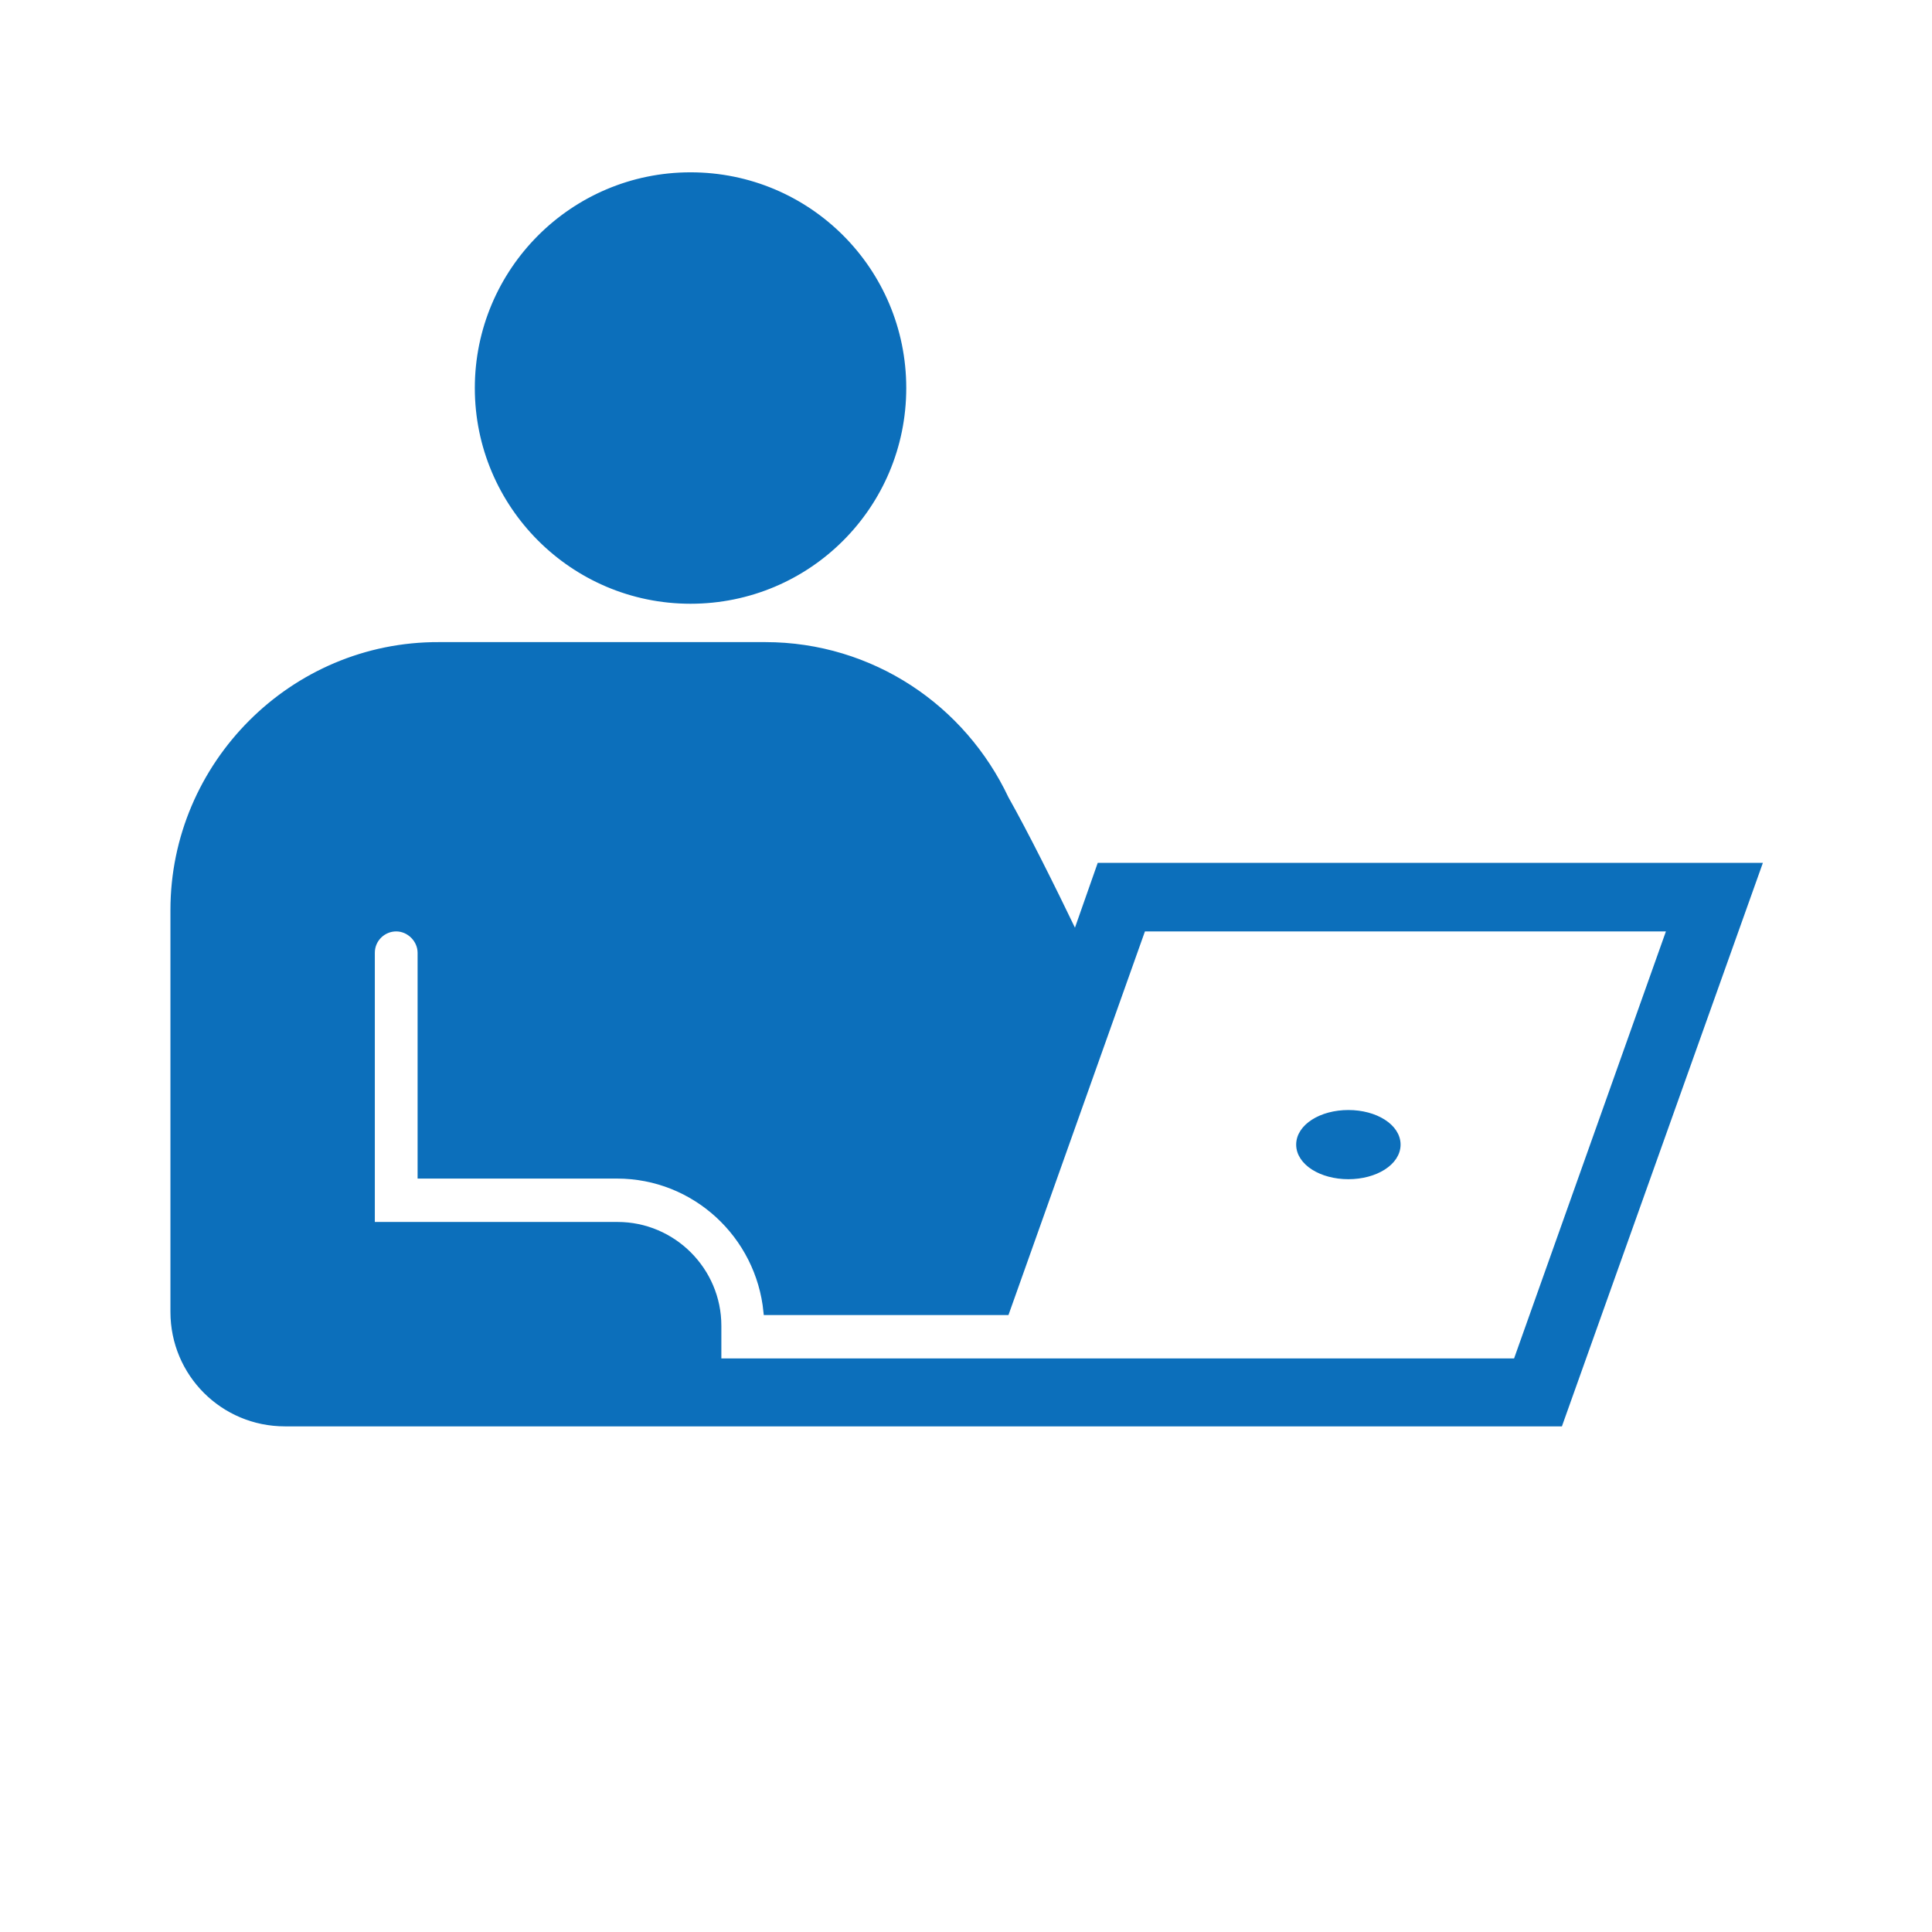
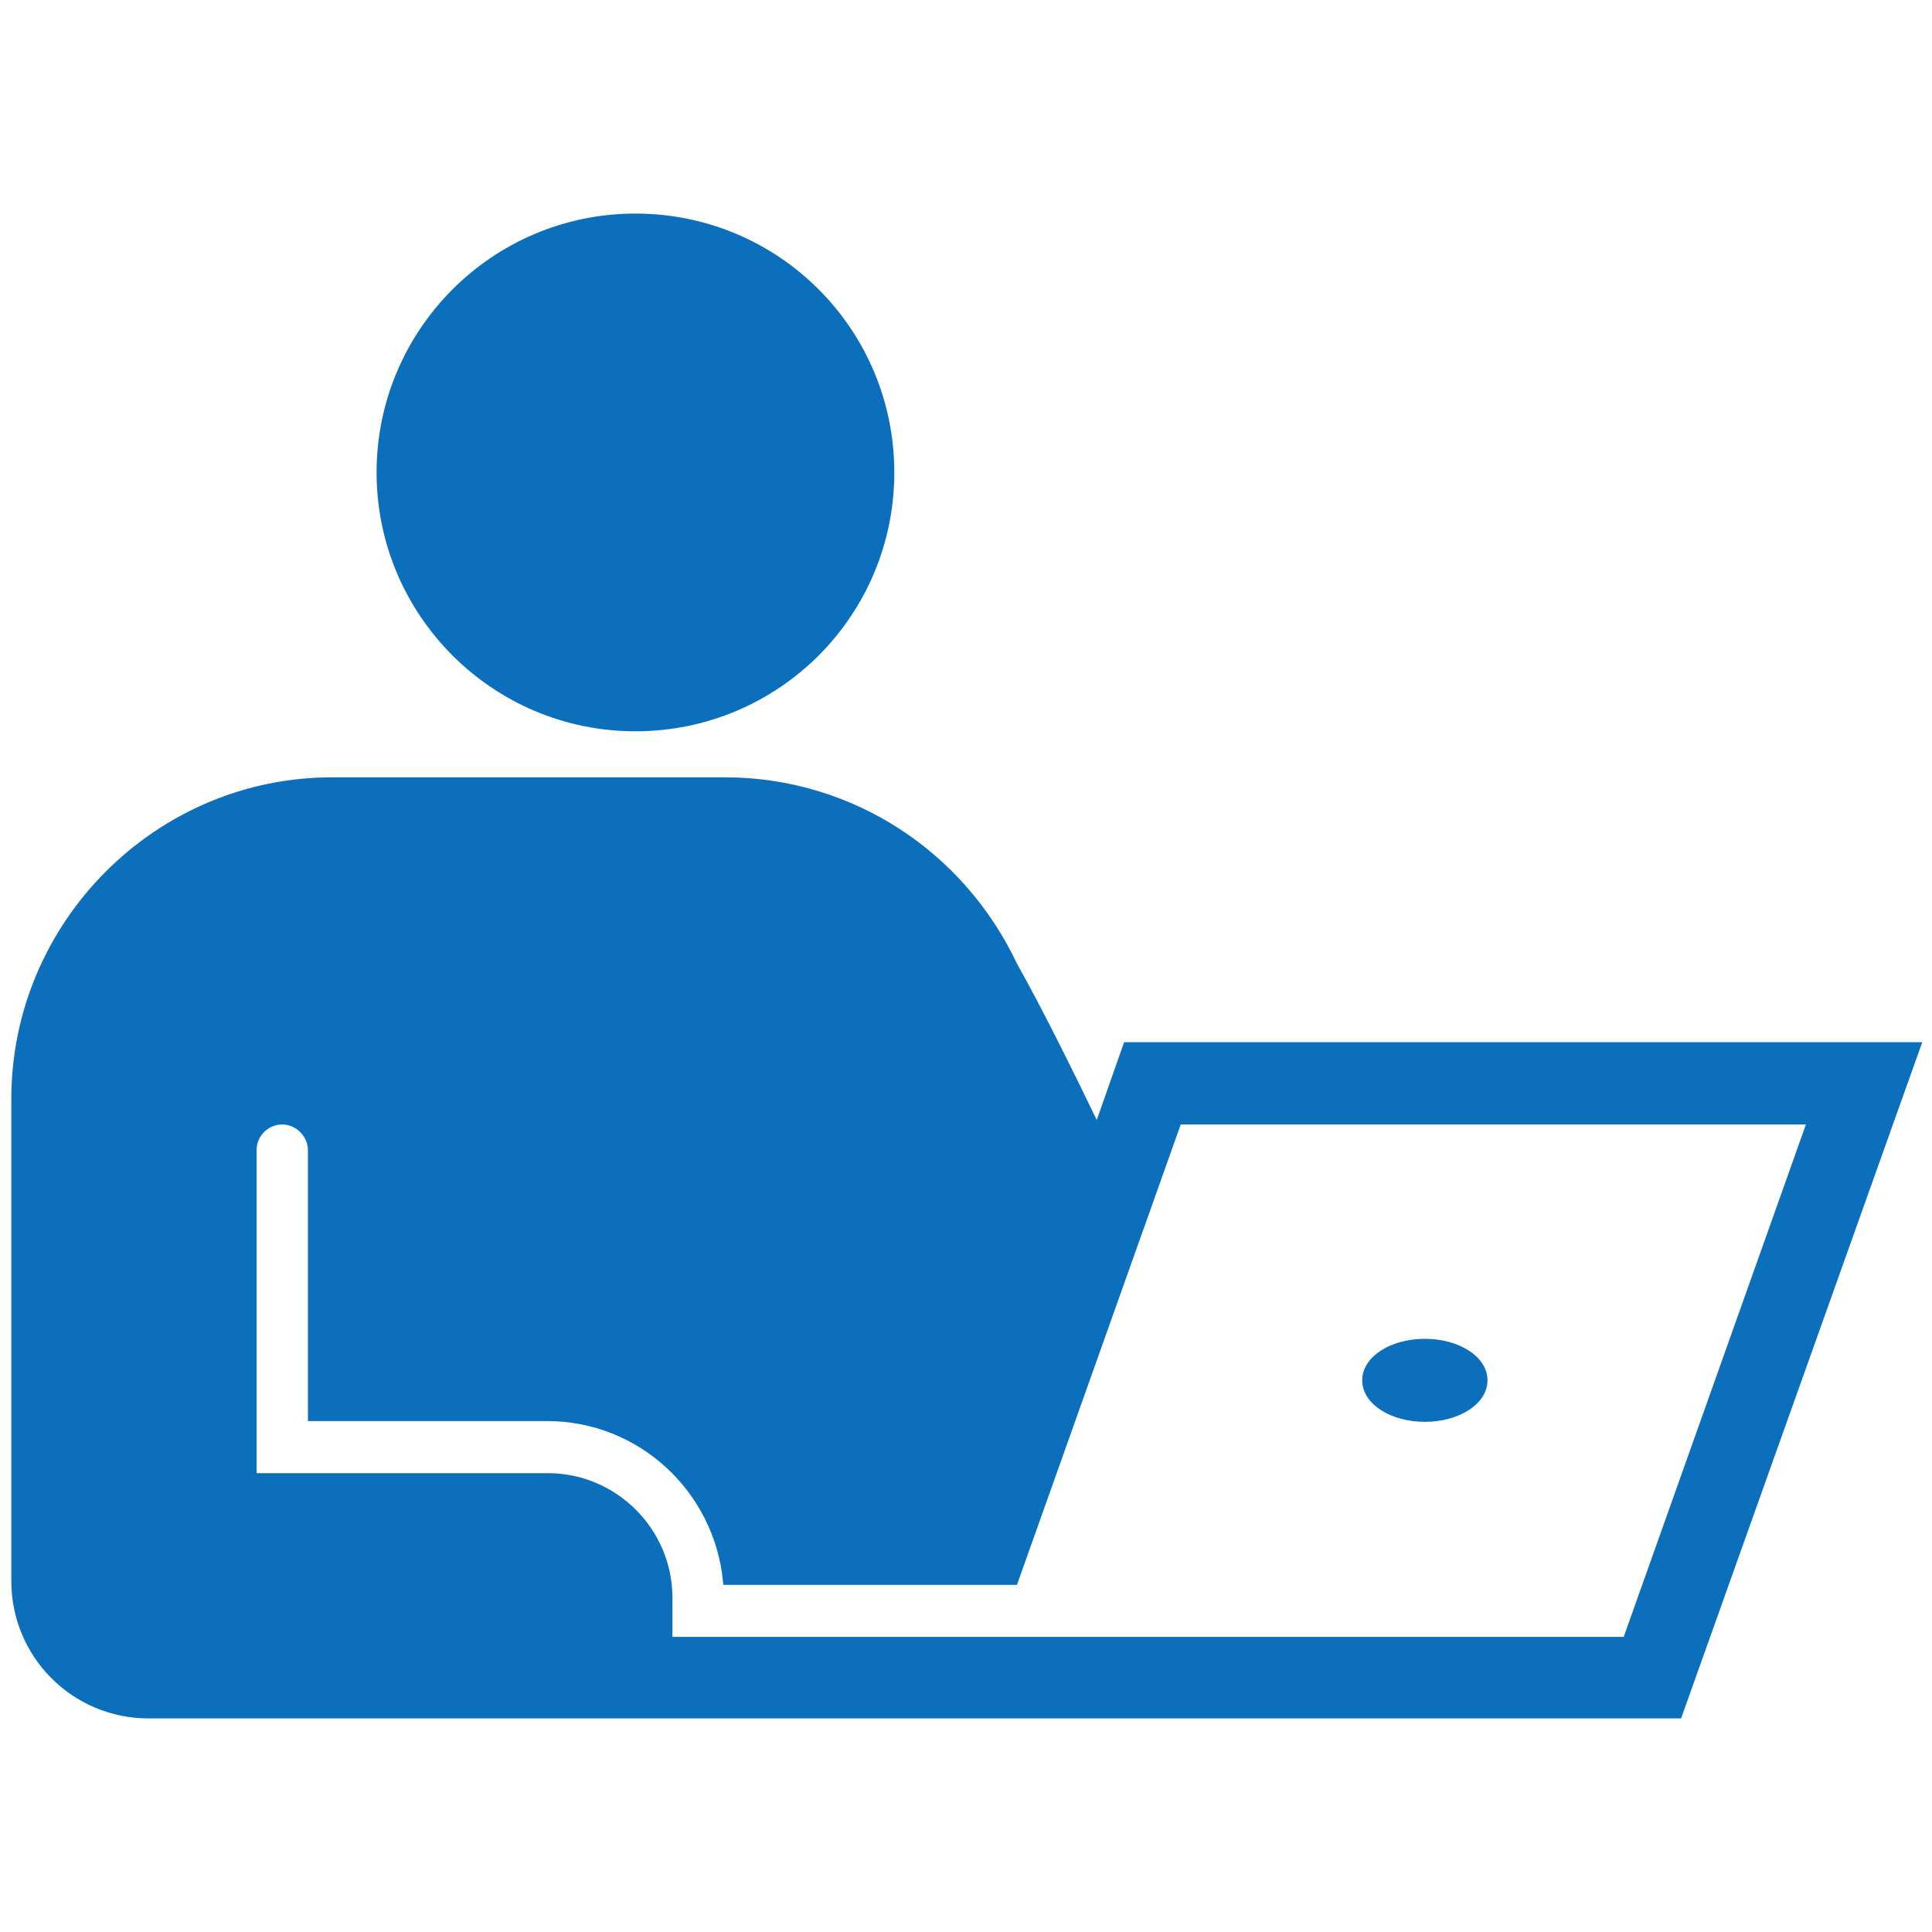
- <svg xmlns="http://www.w3.org/2000/svg" fill="#0c6fbb" version="1.1" id="Layer_1" width="800px" height="800px" viewBox="-25.6 -25.6 307.20 307.20" xml:space="preserve" stroke="#0c6fbb">
+ <svg xmlns="http://www.w3.org/2000/svg" fill="#0b6fbc" version="1.1" id="Layer_1" width="256px" height="256px" viewBox="0 0 256 203" xml:space="preserve" stroke="#0b6fbc">
  <g id="SVGRepo_bgCarrier" stroke-width="0" />
  <g id="SVGRepo_tracerCarrier" stroke-linecap="round" stroke-linejoin="round" />
  <g id="SVGRepo_iconCarrier">
    <path d="M84.2,2.3c18.7,0,33.8,15.1,33.8,33.8s-15.1,33.8-33.8,33.8S50.4,54.7,50.4,36.1S65.5,2.3,84.2,2.3z M188.8,151.4 c4.3,0,7.8,2.2,7.8,5s-3.5,5-7.8,5c-4.3,0-7.8-2.2-7.8-5S184.5,151.4,188.8,151.4z M149.3,112.1l-3.9,11.1c-4-8.3-8-16.3-11.1-21.8 c-3.4-7.2-8.7-13.3-15.3-17.6c-6.6-4.3-14.5-6.8-22.9-6.8H44.2C20.9,76.9,2,96,2,119.1V183c0,9.8,7.9,17.7,17.7,17.7h202.7 l31.6-88.6H149.3z M215.5,190.9H88.6v-5.7c0-8.8-7.2-16-16-16H33.5v-43.3c0-2.2,1.8-3.9,3.9-3.9s3.9,1.8,3.9,3.9v35.4h31.2 c12.4,0,22.6,9.5,23.8,21.7h38.1l21.7-61H240L215.5,190.9z" />
  </g>
</svg>
